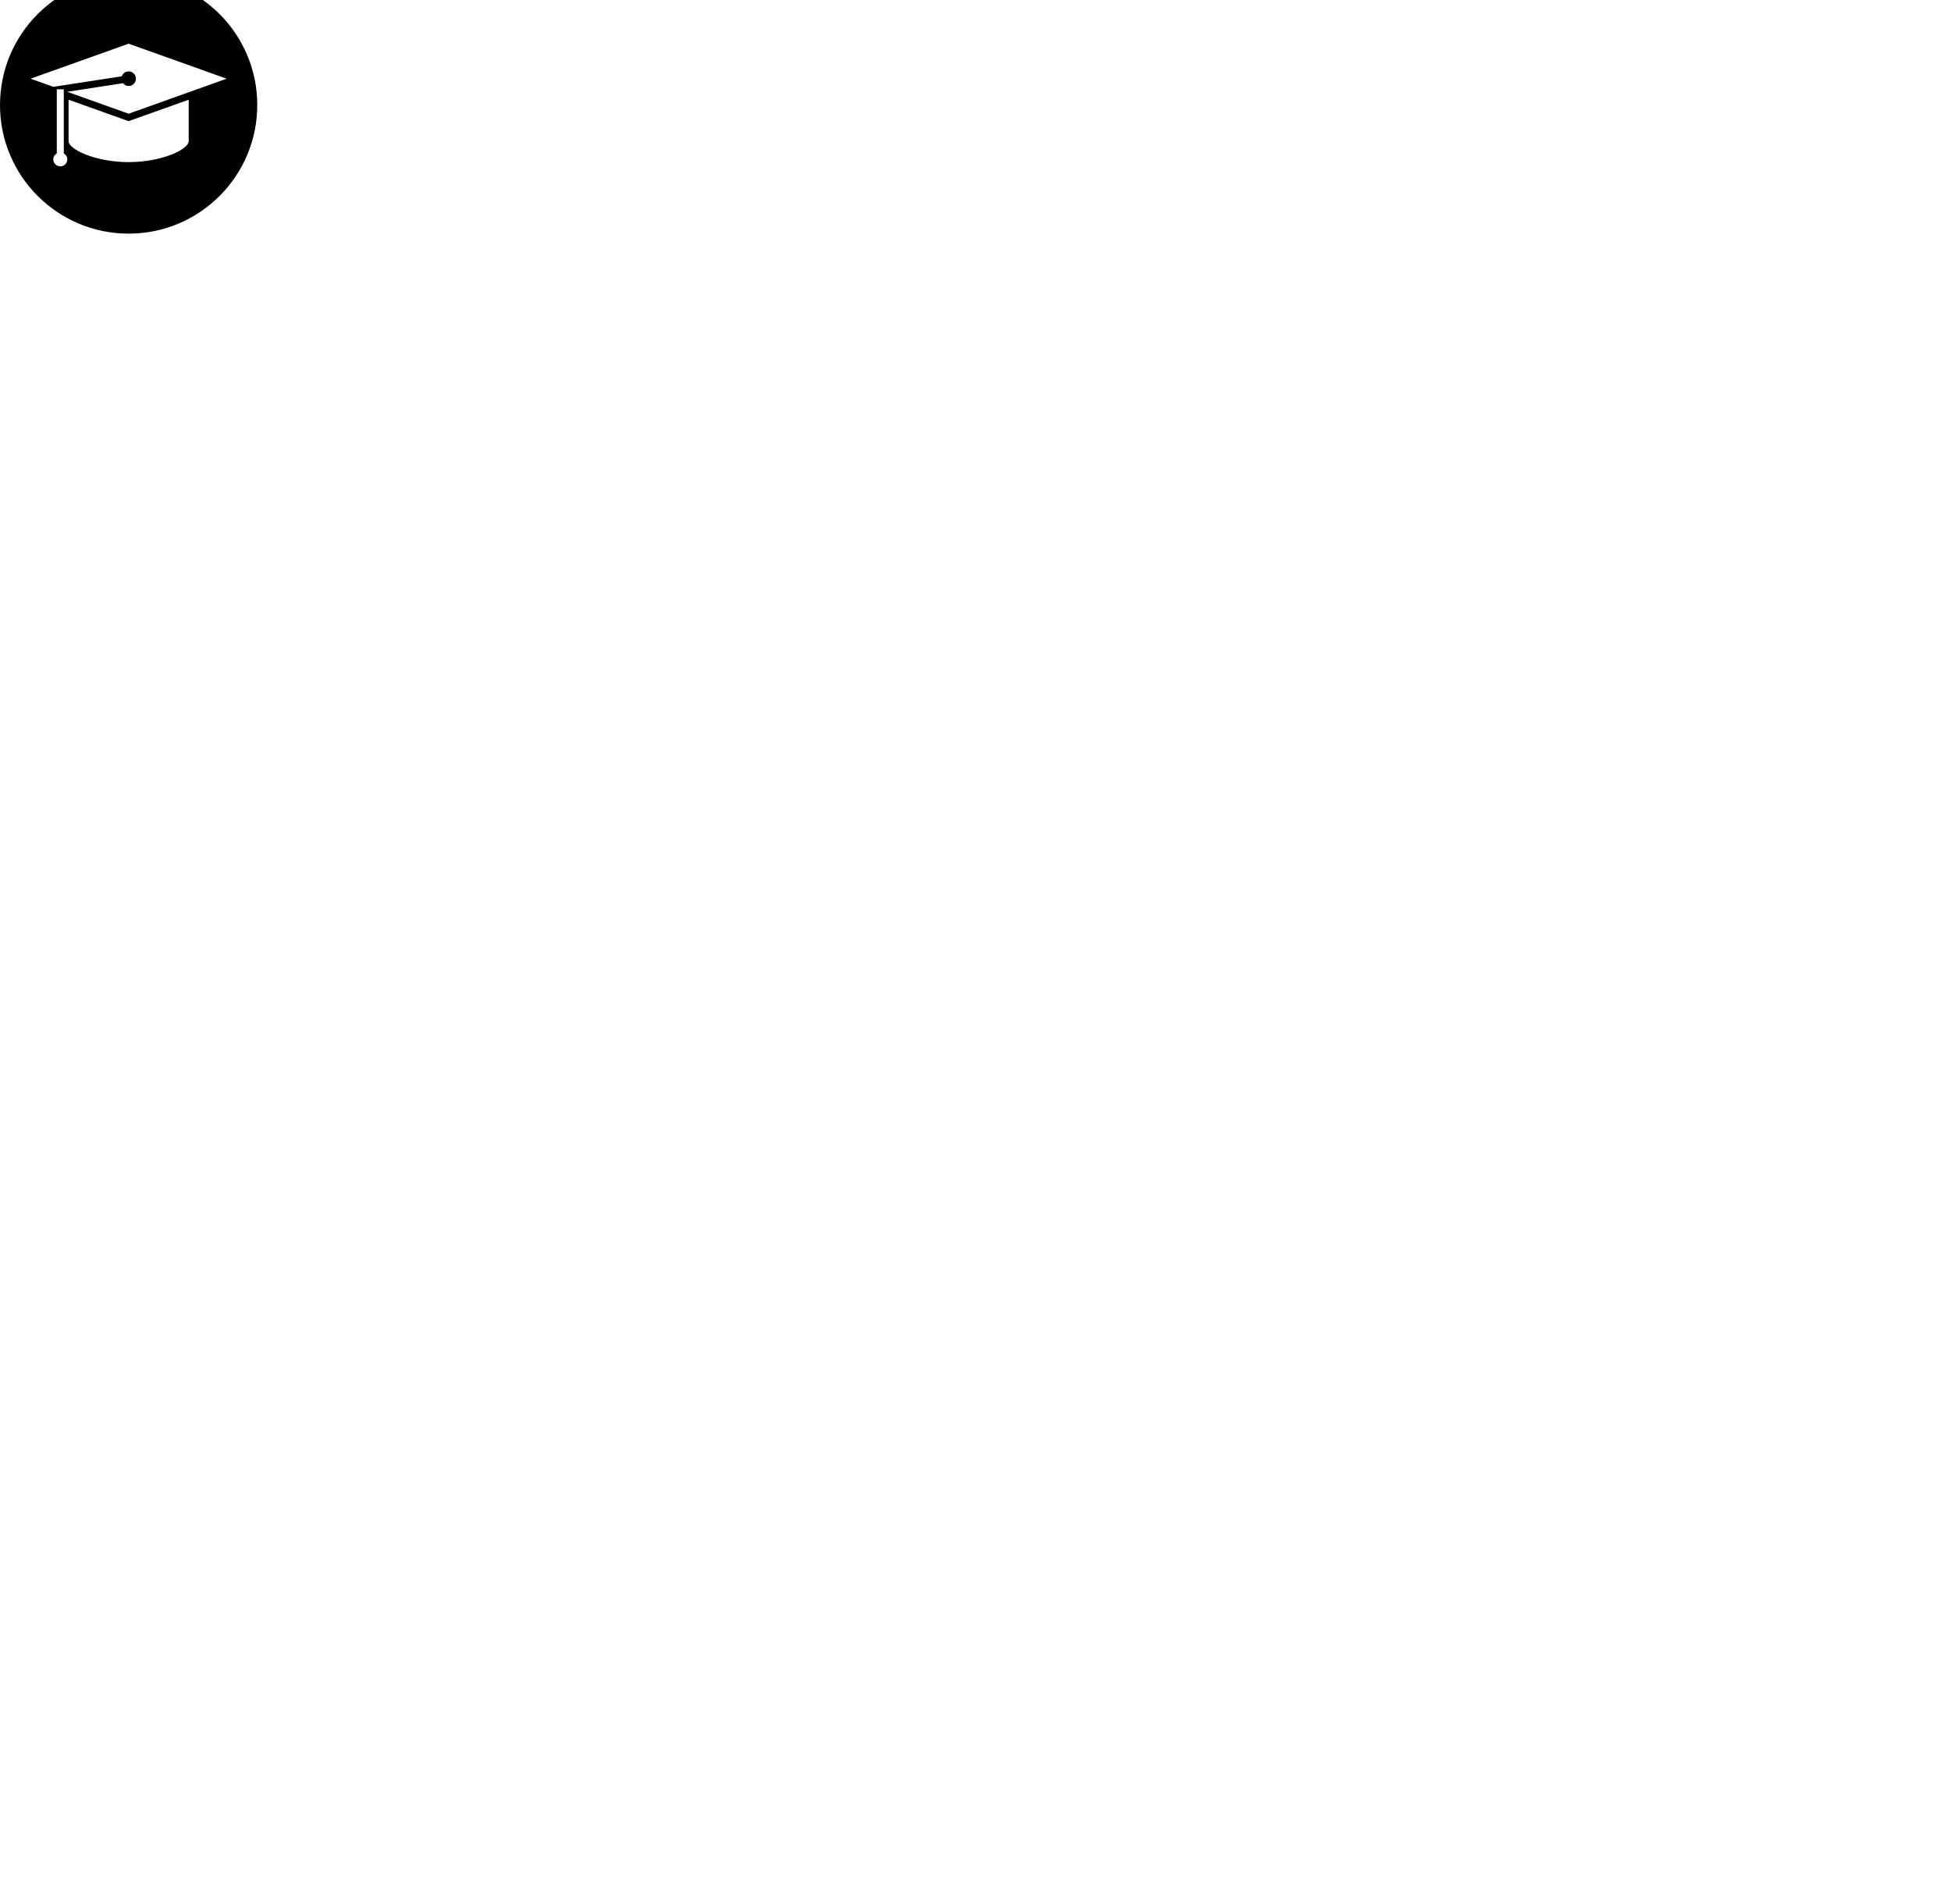
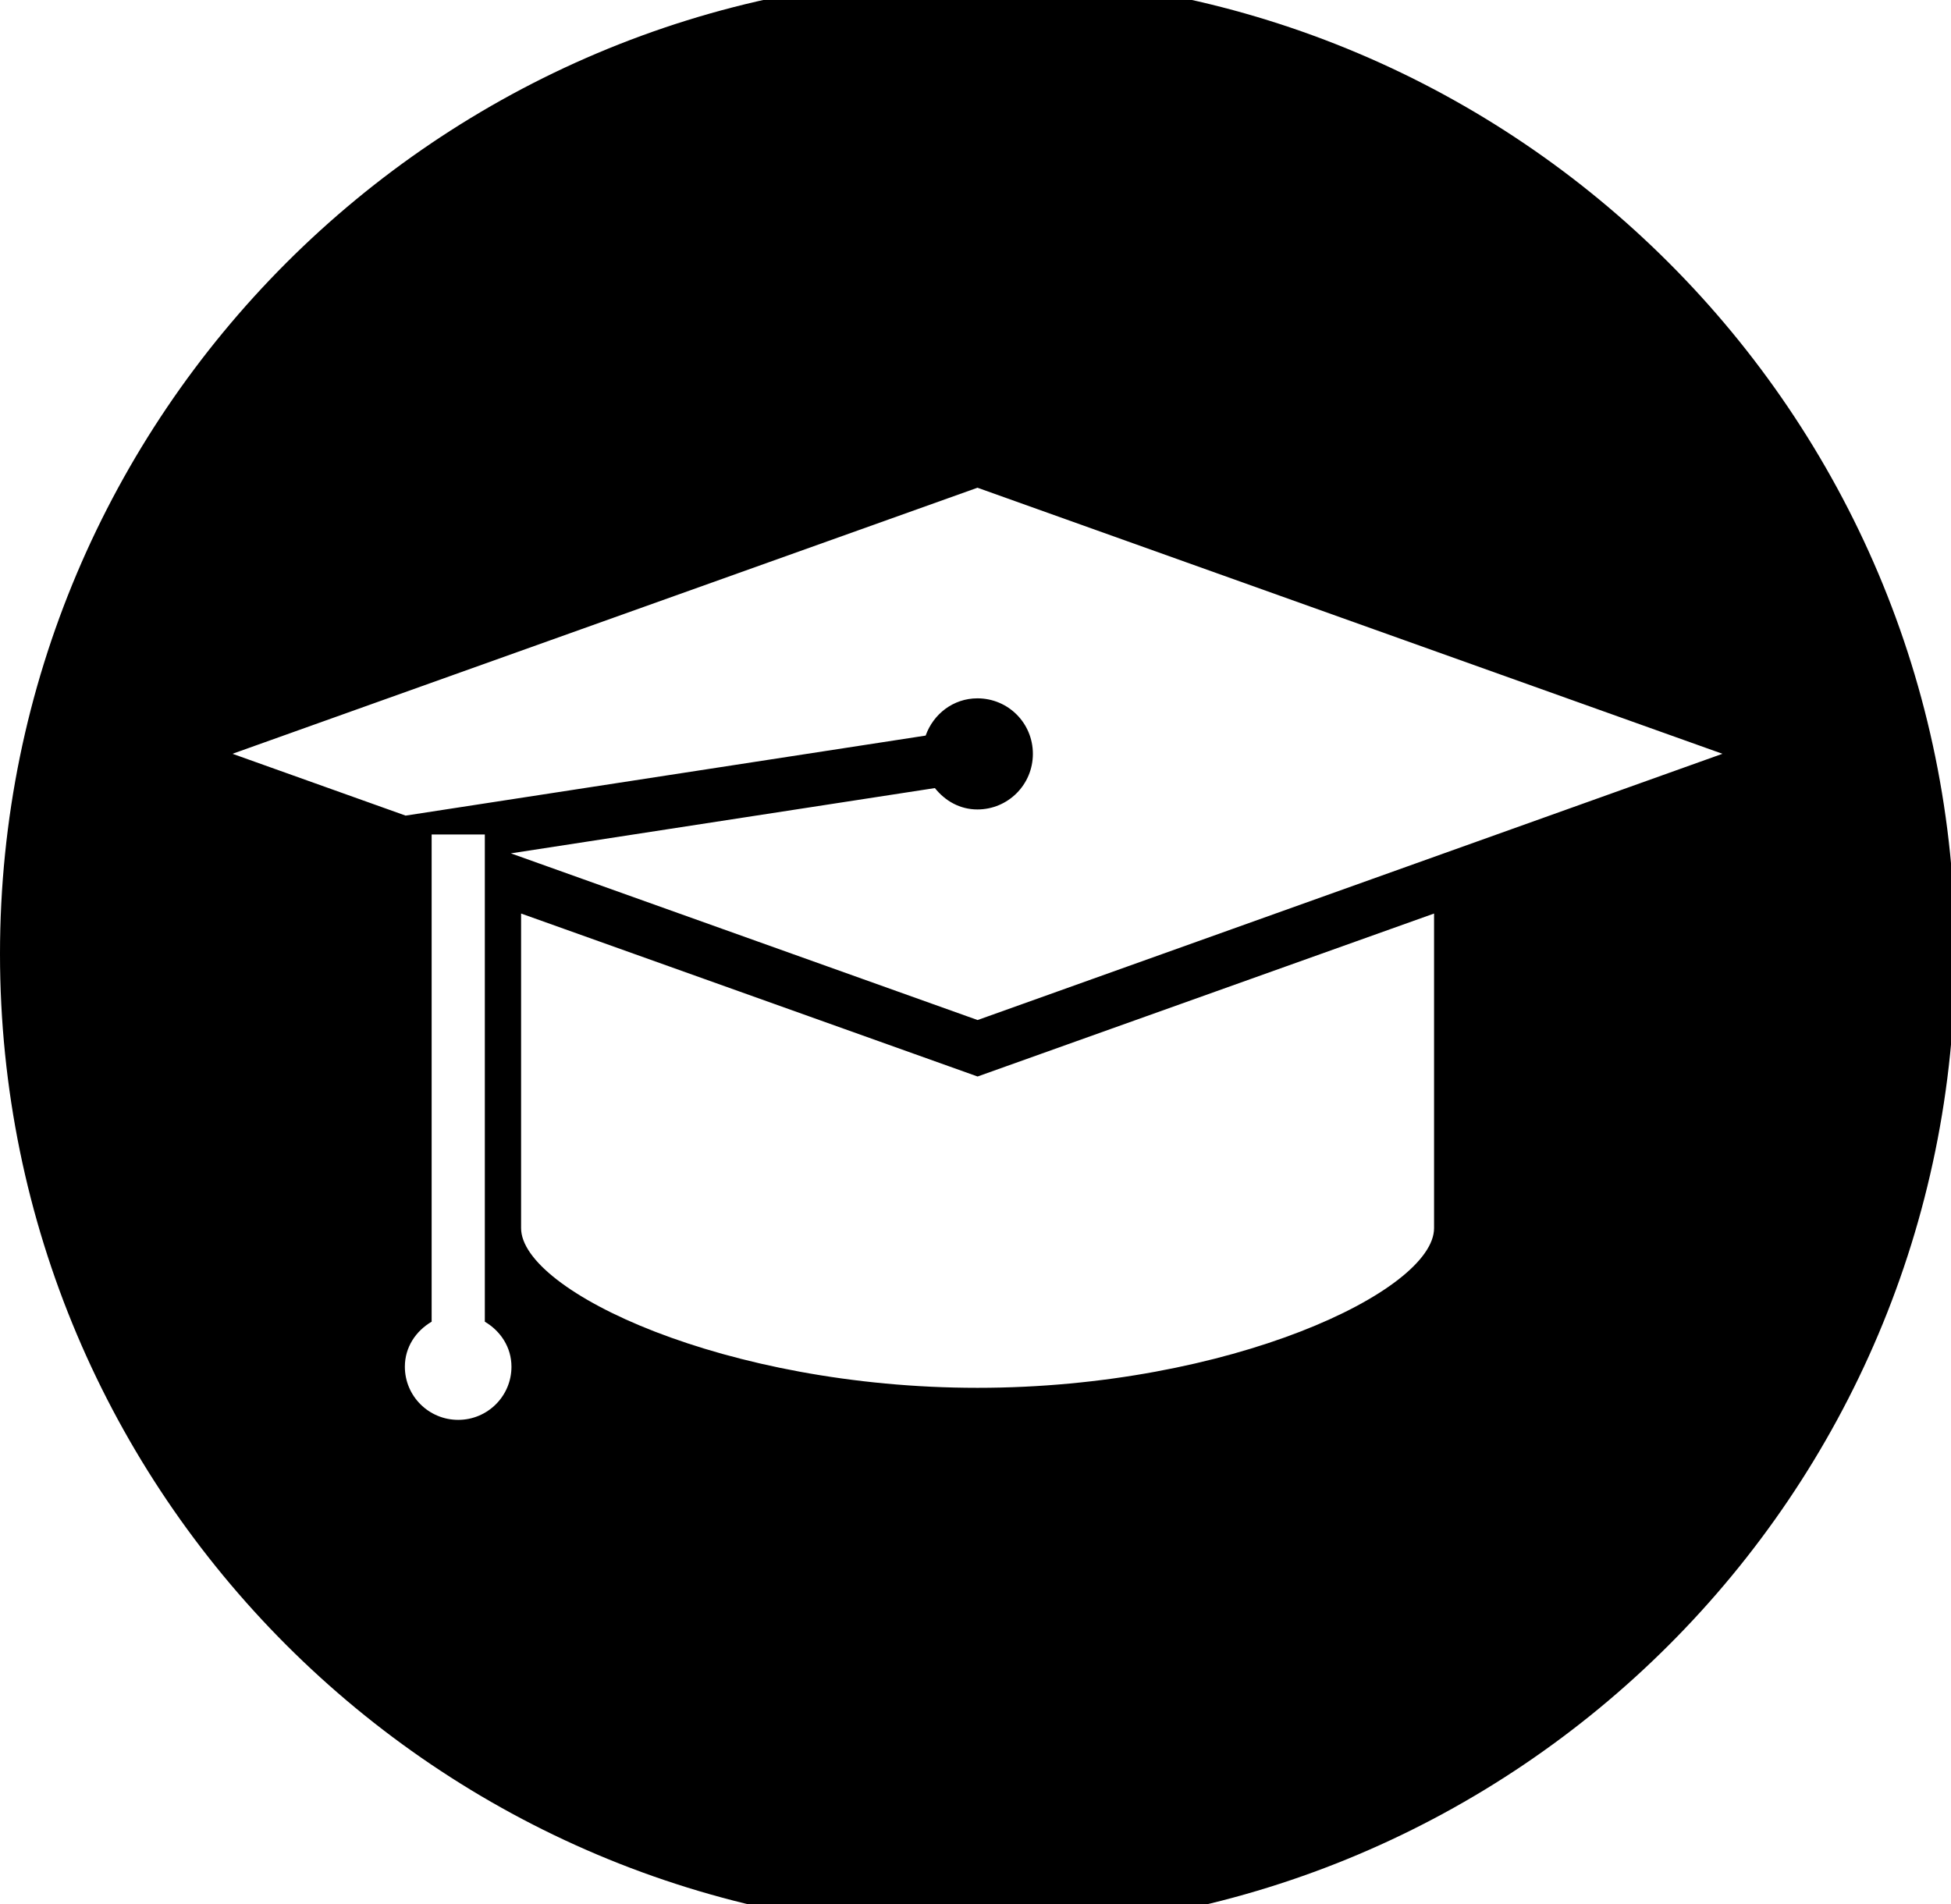
- <svg xmlns="http://www.w3.org/2000/svg" width="800%" height="800%" viewBox="0 0 496 484" version="1.1" xml:space="preserve" style="fill-rule:evenodd;clip-rule:evenodd;stroke-linejoin:round;stroke-miterlimit:2;">
-   <g transform="matrix(1,0,0,1,0,-6)">
+ <svg xmlns="http://www.w3.org/2000/svg" width="100%" height="100%" viewBox="0 0 496 484" version="1.1" xml:space="preserve" style="fill-rule:evenodd;clip-rule:evenodd;stroke-linejoin:round;stroke-miterlimit:2;">
+   <g transform="matrix(7.6,0,0,7.6,0,-6)">
    <path d="M32.702,0C14.646,0,0,14.646,0,32.701c0,18.062,14.646,32.701,32.702,32.701c18.057,0,32.701-14.64,32.701-32.701      C65.403,14.646,50.758,0,32.702,0z M15.328,48.29c-0.985,0-1.785-0.794-1.785-1.779c0-0.652,0.367-1.195,0.896-1.505V28.707h1.779      v16.299c0.524,0.31,0.891,0.851,0.891,1.508C17.108,47.496,16.309,48.29,15.328,48.29z M47.971,41.876      c0,2.107-6.839,5.342-15.27,5.342c-8.43,0-15.27-3.234-15.27-5.342V31.351l15.27,5.452l15.27-5.452V41.876z M32.702,34.914      l-15.613-5.576l14.184-2.184c0.341,0.428,0.836,0.715,1.422,0.715c1.025,0,1.856-0.829,1.856-1.86c0-1.03-0.826-1.857-1.856-1.857      c-0.809,0-1.476,0.528-1.731,1.246l-17.396,2.677l-5.791-2.068l24.921-8.901l24.92,8.901L32.702,34.914z" style="fill-rule:nonzero;" />
  </g>
</svg>
